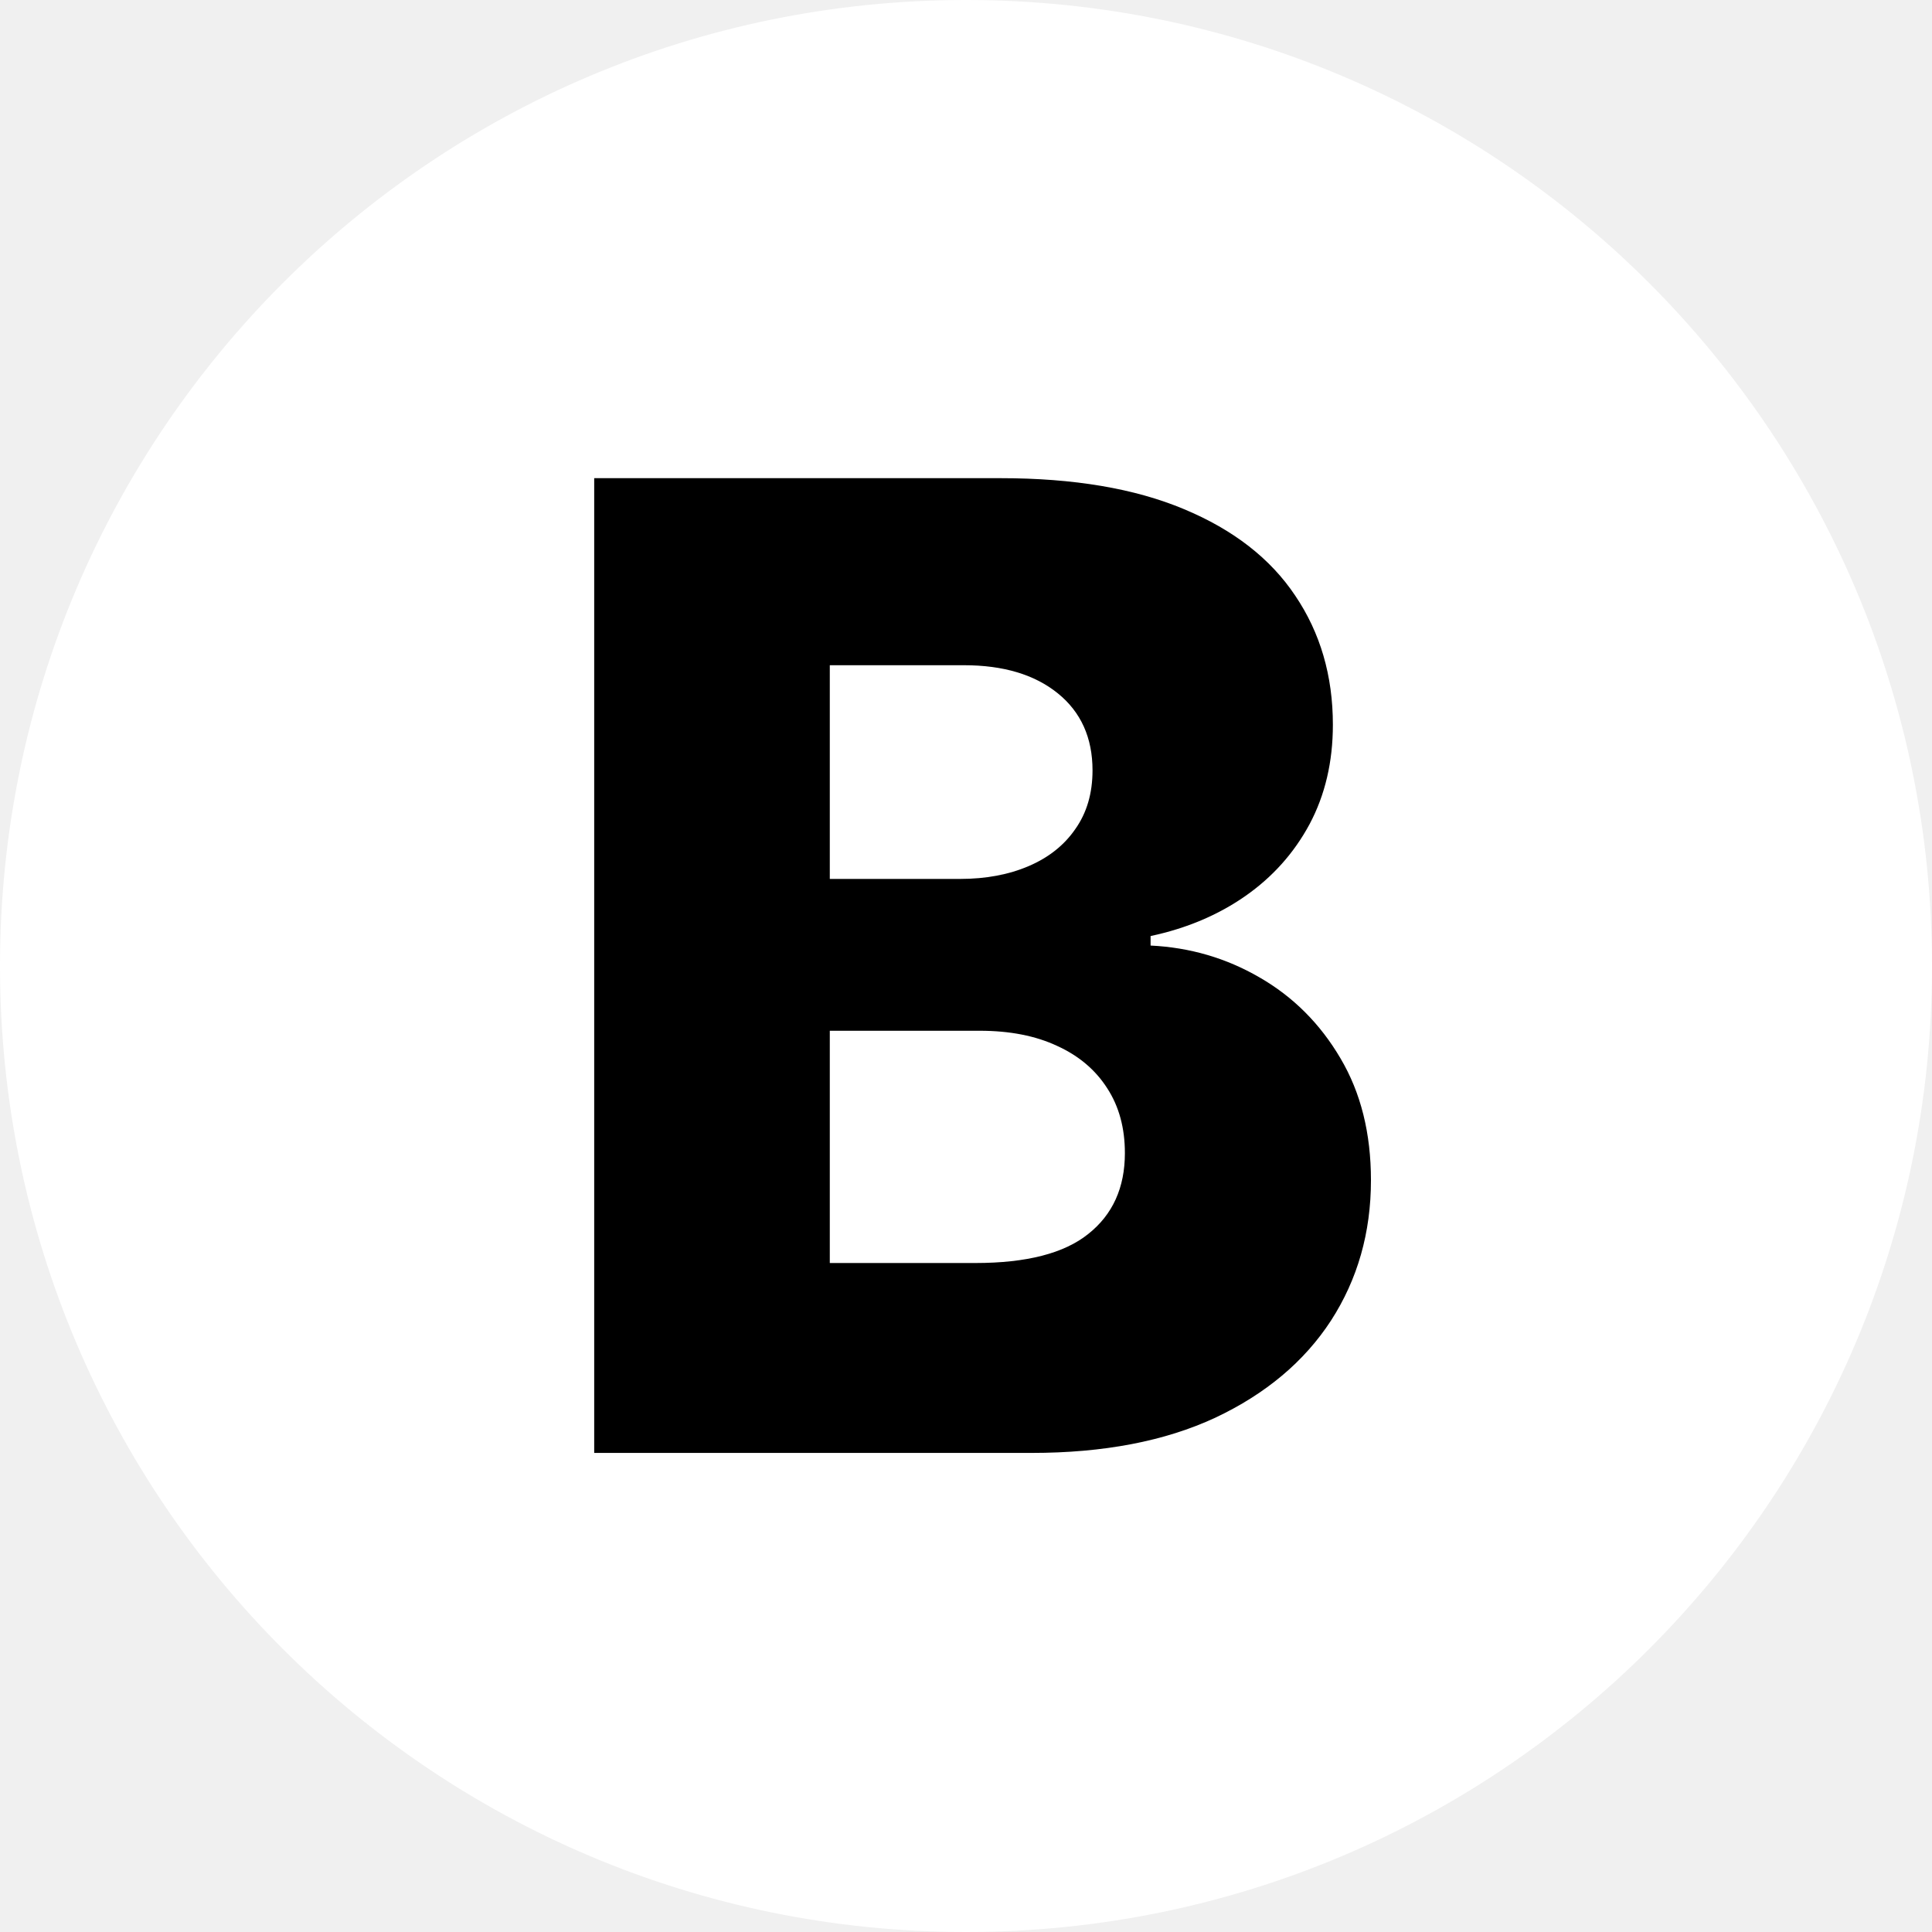
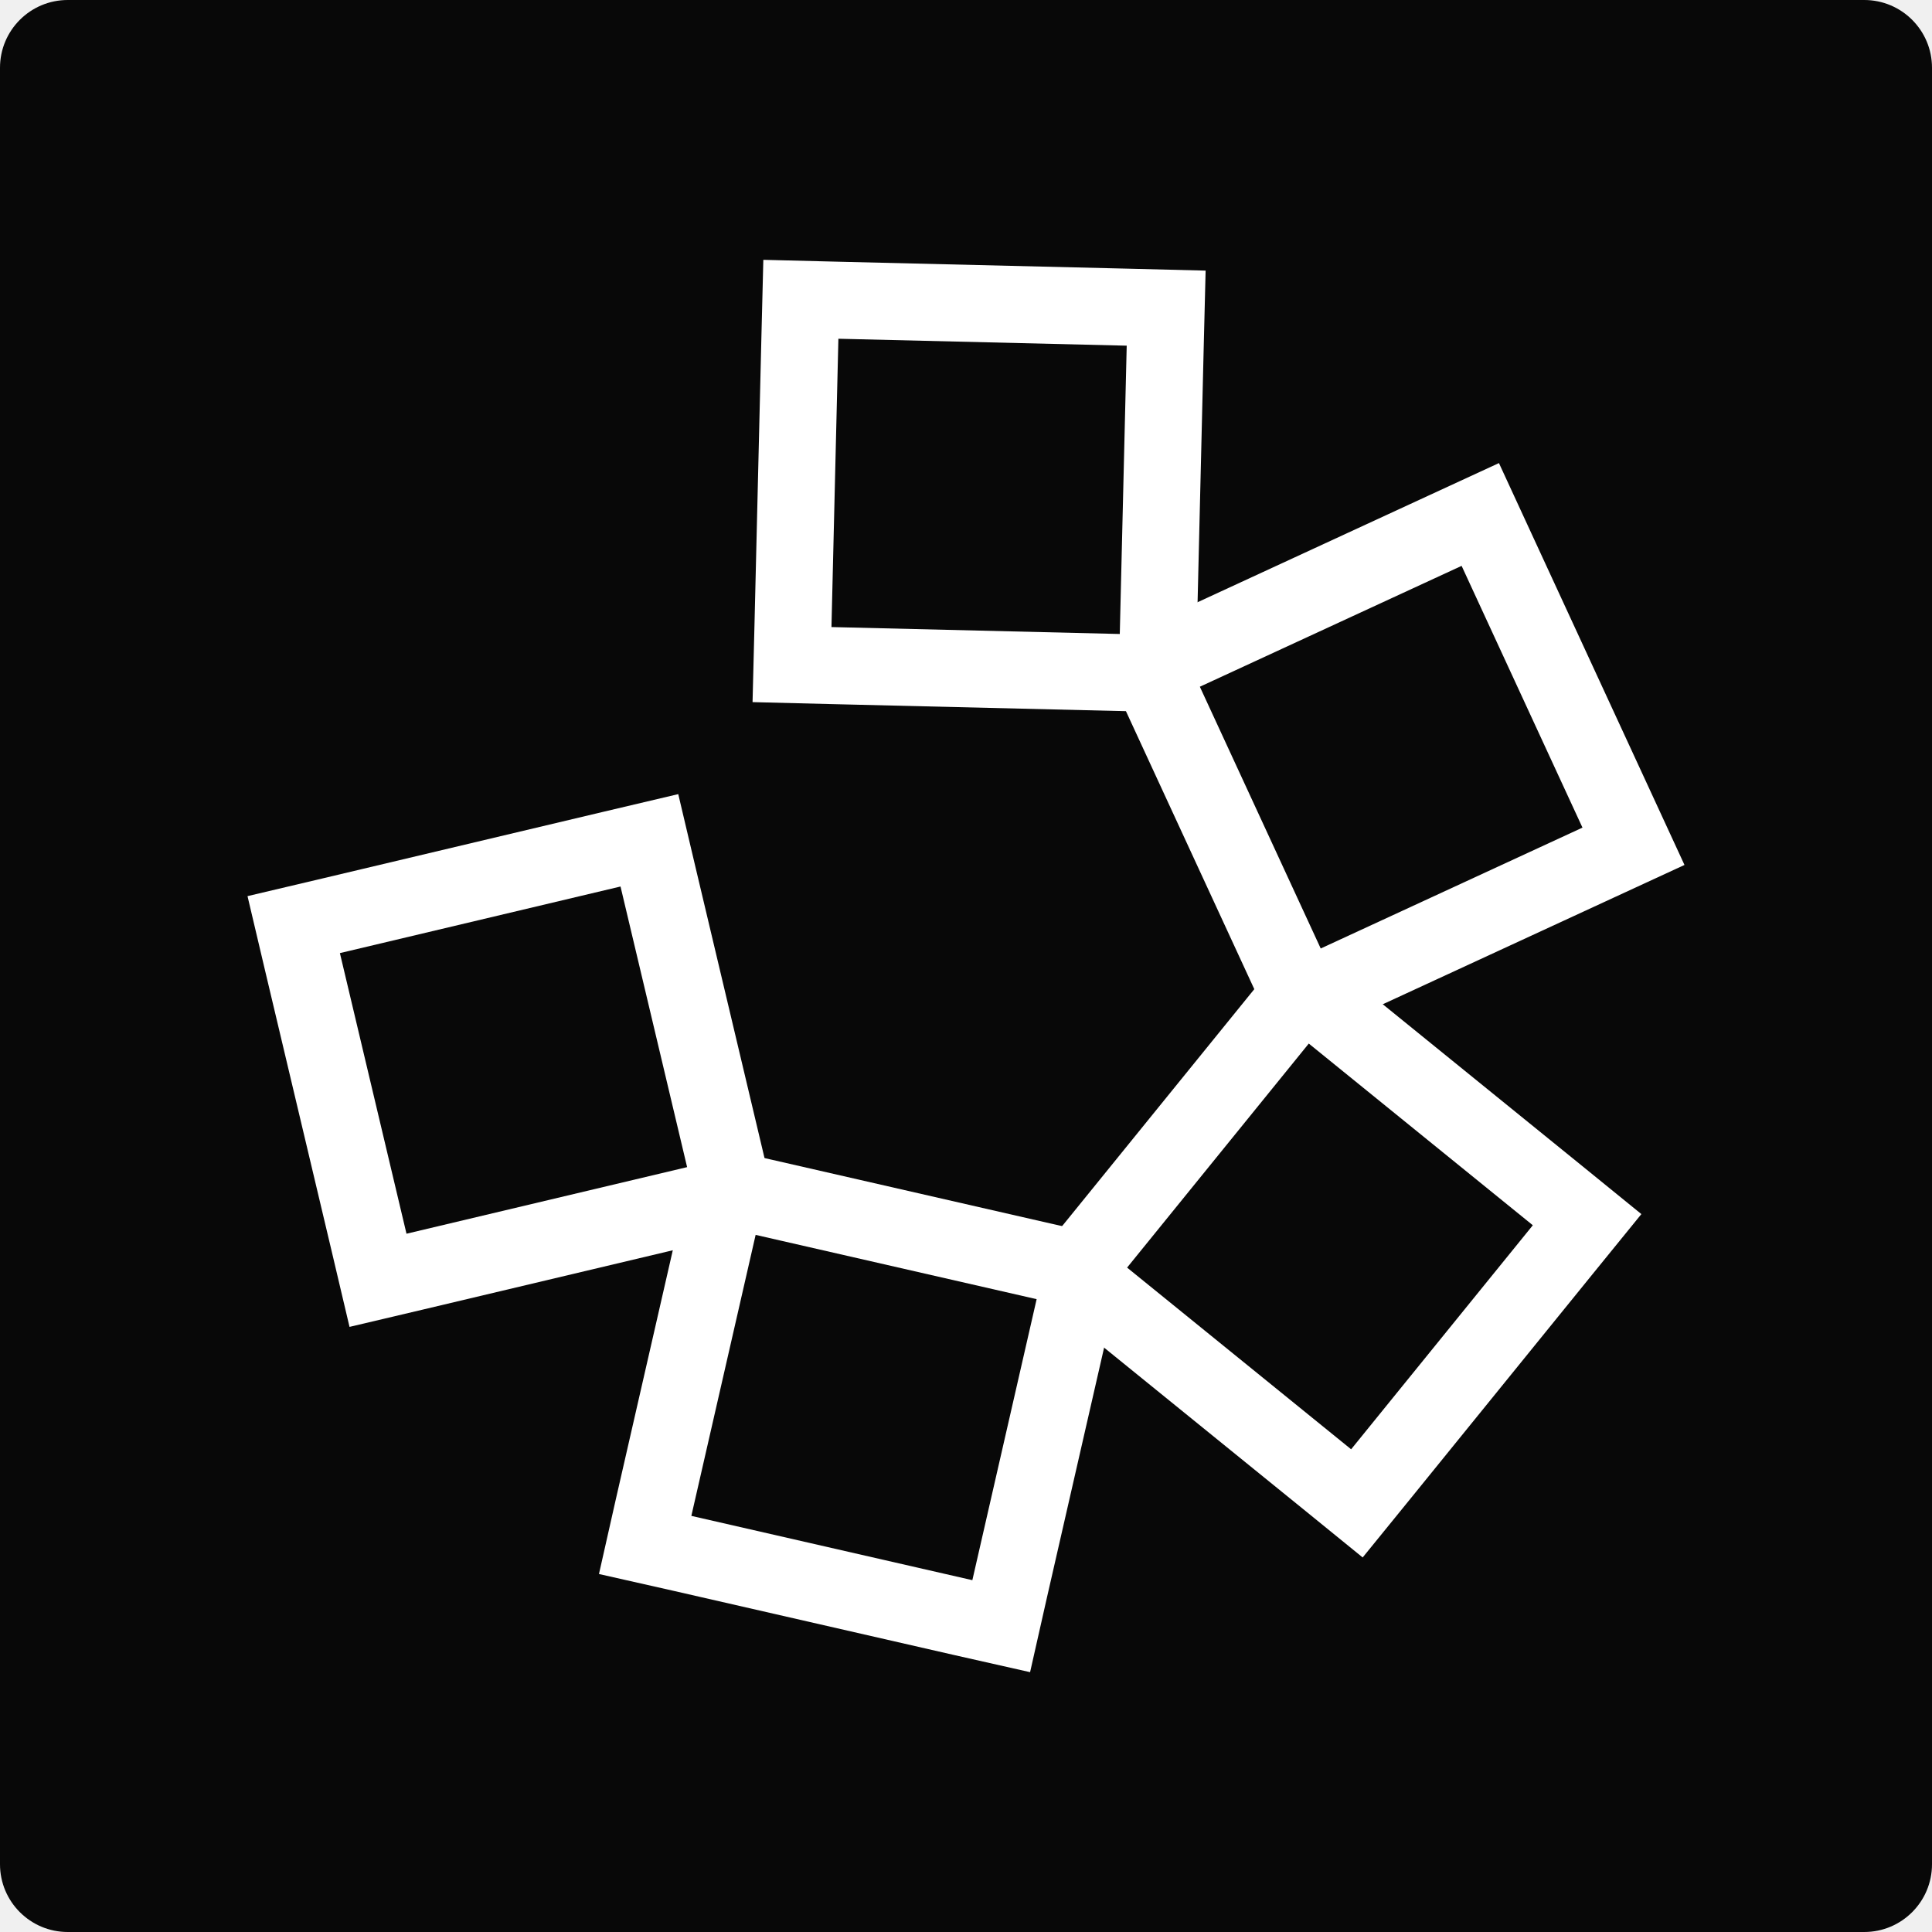
- <svg xmlns="http://www.w3.org/2000/svg" width="1355" height="1355" viewBox="0 0 1355 1355" fill="none">
-   <g clip-path="url(#clip0_2115_35)">
-     <circle cx="677.5" cy="677.5" r="677.5" fill="white" />
-     <path d="M416.74 1019V335.364H701.811C752.995 335.364 795.833 342.596 830.327 357.061C865.043 371.526 891.08 391.777 908.438 417.814C926.018 443.851 934.808 474.005 934.808 508.276C934.808 534.312 929.356 557.568 918.452 578.041C907.547 598.292 892.526 615.094 873.388 628.446C854.25 641.798 832.107 651.145 806.96 656.486V663.162C834.555 664.497 860.036 671.952 883.402 685.527C906.991 699.102 925.907 718.018 940.149 742.274C954.392 766.308 961.513 794.793 961.513 827.729C961.513 864.447 952.166 897.272 933.473 926.202C914.78 954.909 887.741 977.608 852.358 994.298C816.974 1010.77 774.025 1019 723.509 1019H416.74ZM581.974 885.811H684.119C719.948 885.811 746.319 879.024 763.232 865.449C780.367 851.874 788.935 832.958 788.935 808.702C788.935 791.121 784.818 775.989 776.584 763.304C768.35 750.397 756.667 740.494 741.534 733.595C726.402 726.474 708.265 722.913 687.124 722.913H581.974V885.811ZM581.974 616.429H673.438C691.463 616.429 707.486 613.425 721.506 607.416C735.526 601.408 746.43 592.729 754.219 581.379C762.23 570.03 766.236 556.344 766.236 540.321C766.236 517.4 758.113 499.374 741.868 486.244C725.623 473.115 703.703 466.55 676.108 466.55H581.974V616.429Z" fill="black" />
+ <svg xmlns="http://www.w3.org/2000/svg" id="Ebene_2" data-name="Ebene 2" viewBox="0 0 50.19 50.19">
+   <defs>
+     <style>
+       .cls-1 {
+         fill: #080808;
+       }
+ 
+       .cls-1, .cls-2 {
+         stroke-width: 0px;
+       }
+ 
+       .cls-2 {
+         fill: #fff;
+       }
+     </style>
+   </defs>
+   <g id="Ebene_1-2" data-name="Ebene 1">
+     <g>
+       <rect class="cls-1" width="50.19" height="50.19" rx="1.76" ry="1.76" />
+       <g>
+         <path class="cls-2" d="M29.27,8.98l-.18,7.49-7.49-.18.18-7.49,7.49.18M31.32,7.03l-2-.05-7.49-.18-2-.05-.05,2-.18,7.49-.05,2,2,.05,7.49.18,2,.05.05-2,.18-7.49.05-2h0Z" />
+         <path class="cls-2" d="M41.11,21.5l-6.8,3.14-3.14-6.8,6.8-3.14,3.14,6.8M43.76,22.47l-.84-1.82-3.14-6.8-.84-1.82-1.82.84-6.8,3.14-1.82.84.84,1.82,3.14,6.8.84,1.82,1.82-.84,6.8-3.14,1.82-.84h0Z" />
+         <path class="cls-2" d="M35.1,37.65l-5.82-4.72,4.72-5.82,5.82,4.72-4.72,5.82M35.4,40.46l1.26-1.55,4.72-5.82,1.26-1.55-1.55-1.26-5.82-4.72-1.55-1.26-1.26,1.55-4.72,5.82-1.26,1.55,1.55,1.26,5.82,4.72,1.55,1.26h0Z" />
+         <path class="cls-2" d="M17.96,39.38l1.67-7.3,7.3,1.67-1.67,7.3-7.3-1.67M15.56,40.89l1.95.44,7.3,1.67,1.95.44.44-1.95,1.67-7.3.44-1.95-1.95-.44-7.3-1.67-1.95-.44-.44,1.95-1.67,7.3-.44,1.95h0Z" />
+         <path class="cls-2" d="M8.83,24.76l7.29-1.73,1.73,7.29-7.29,1.73-1.73-7.29M6.43,23.28l.46,1.95,1.73,7.29.46,1.95,1.95-.46,7.29-1.73,1.95-.46-.46-1.95-1.73-7.29-.46-1.95-1.95.46-7.29,1.73-1.95.46h0Z" />
+       </g>
+     </g>
  </g>
-   <defs>
-     <clipPath id="clip0_2115_35">
-       <rect width="1355" height="1355" fill="white" />
-     </clipPath>
-   </defs>
</svg>
